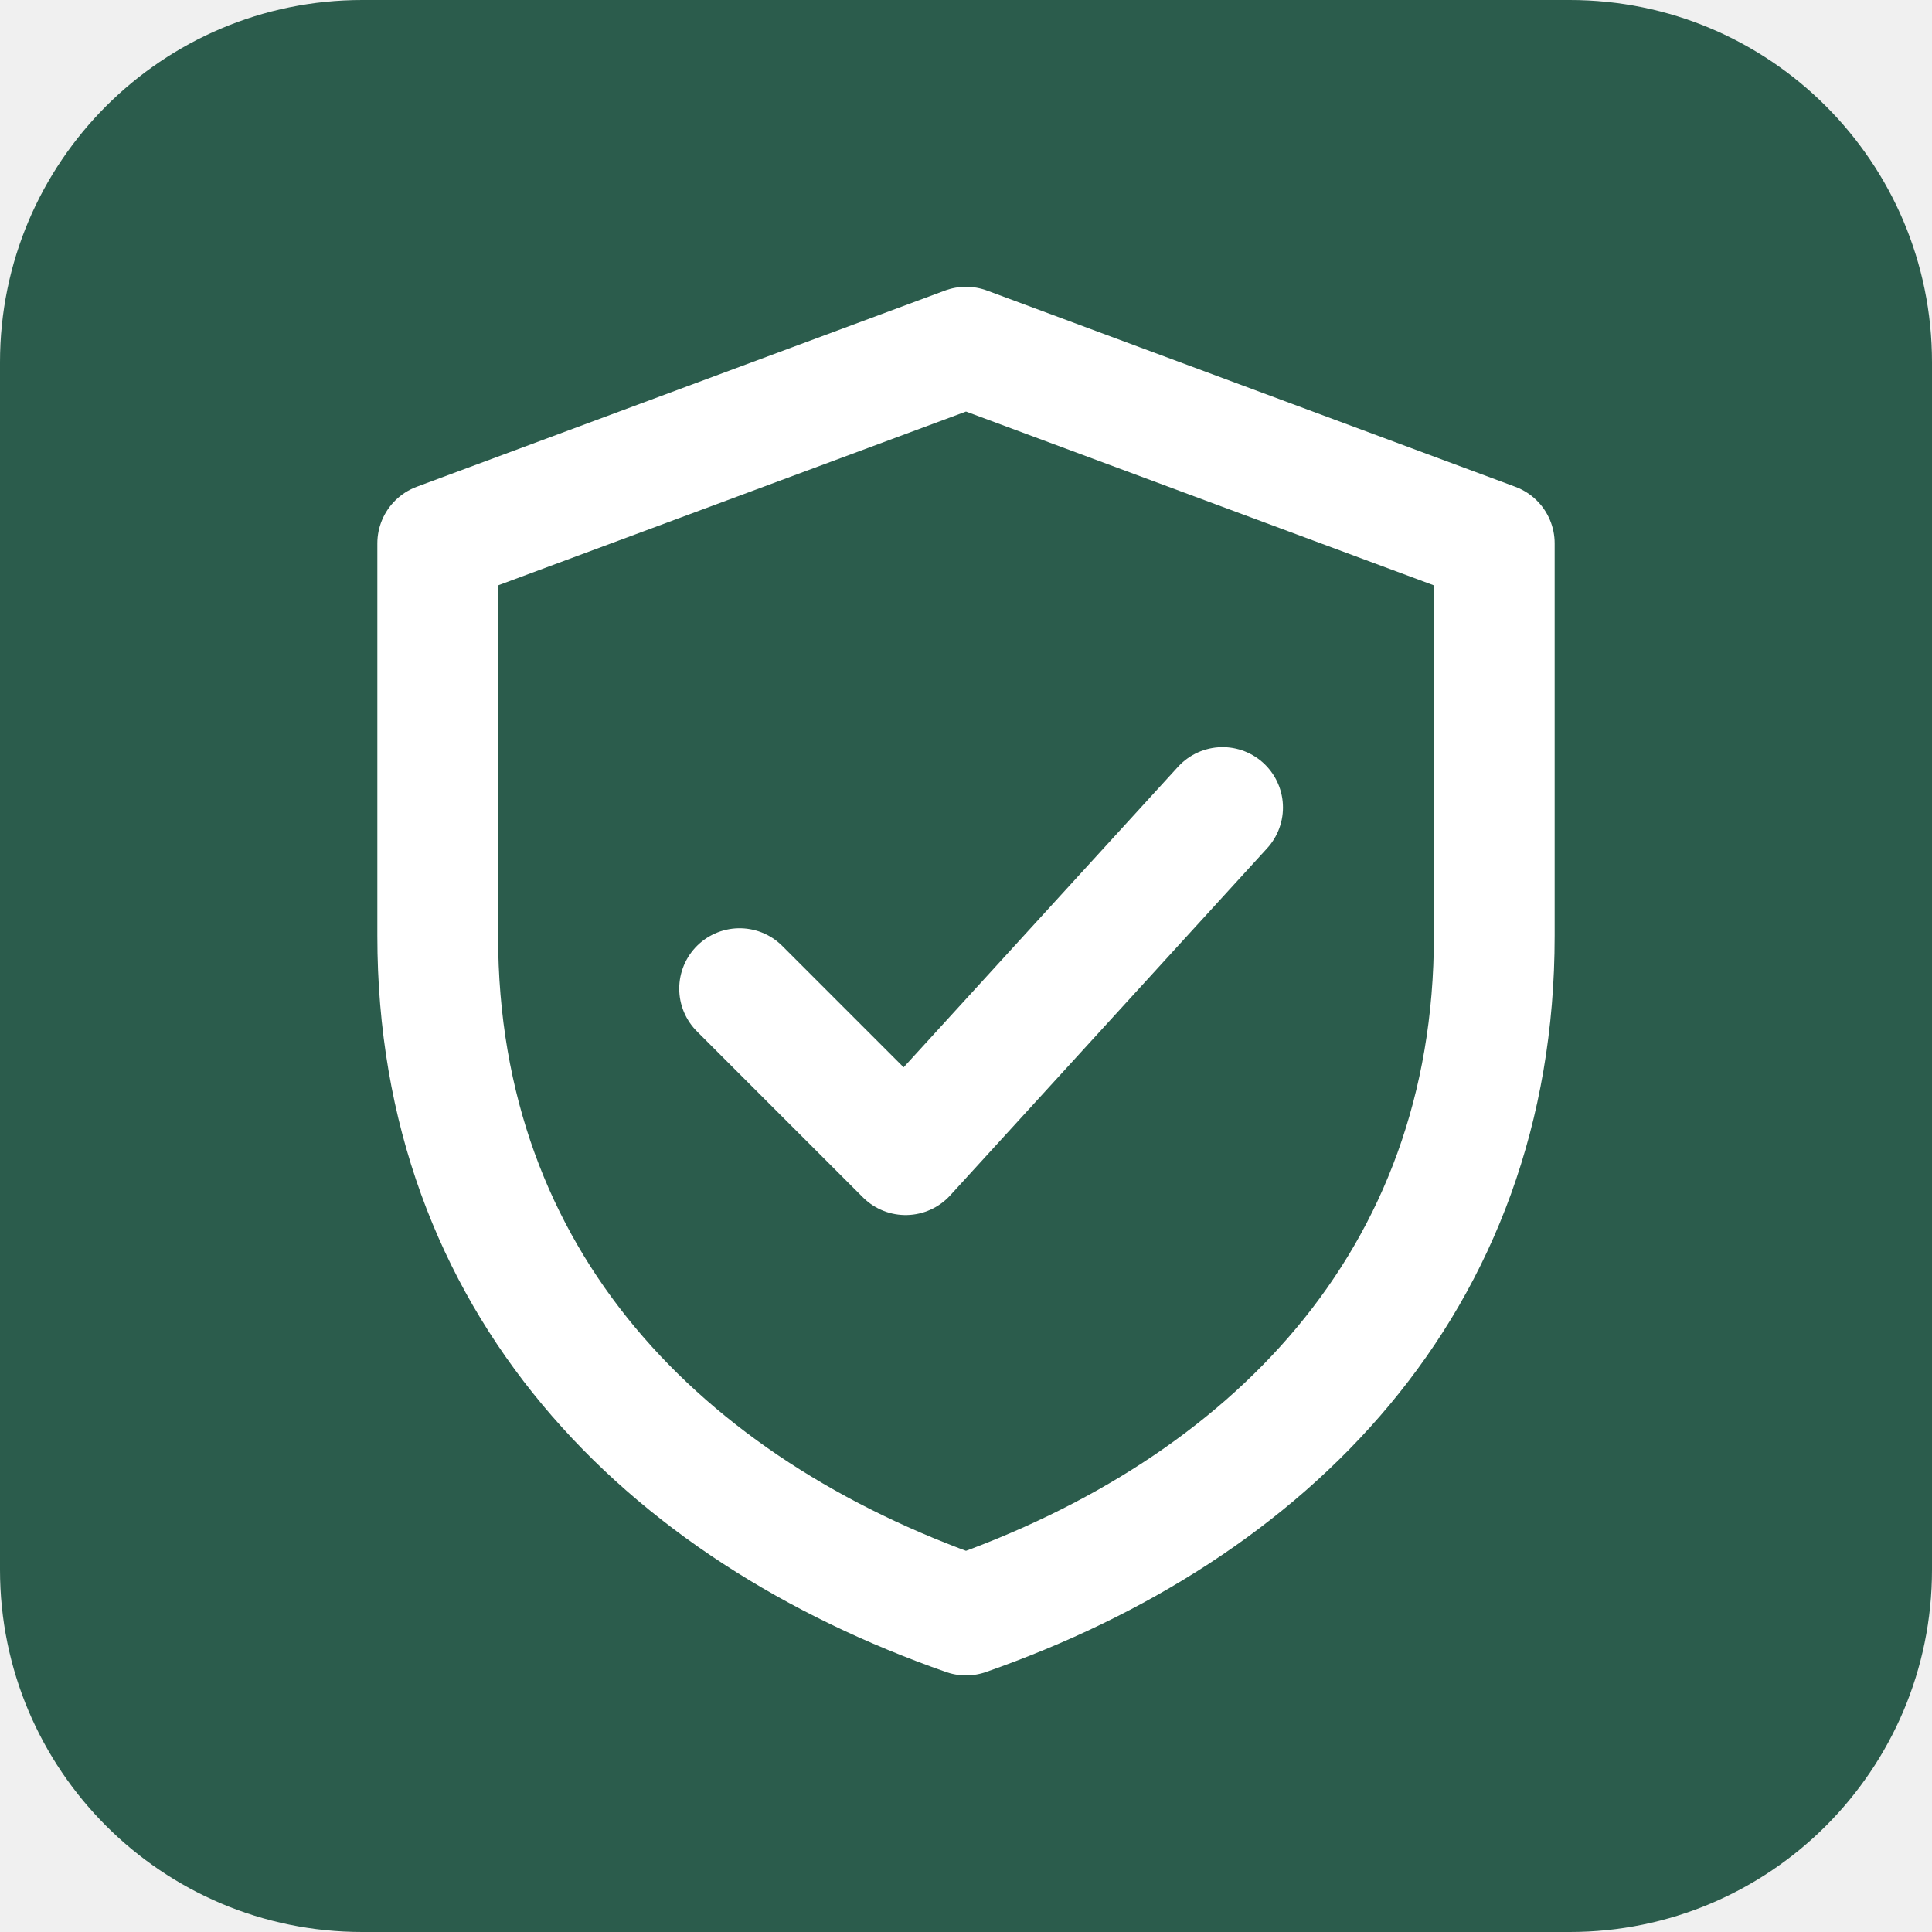
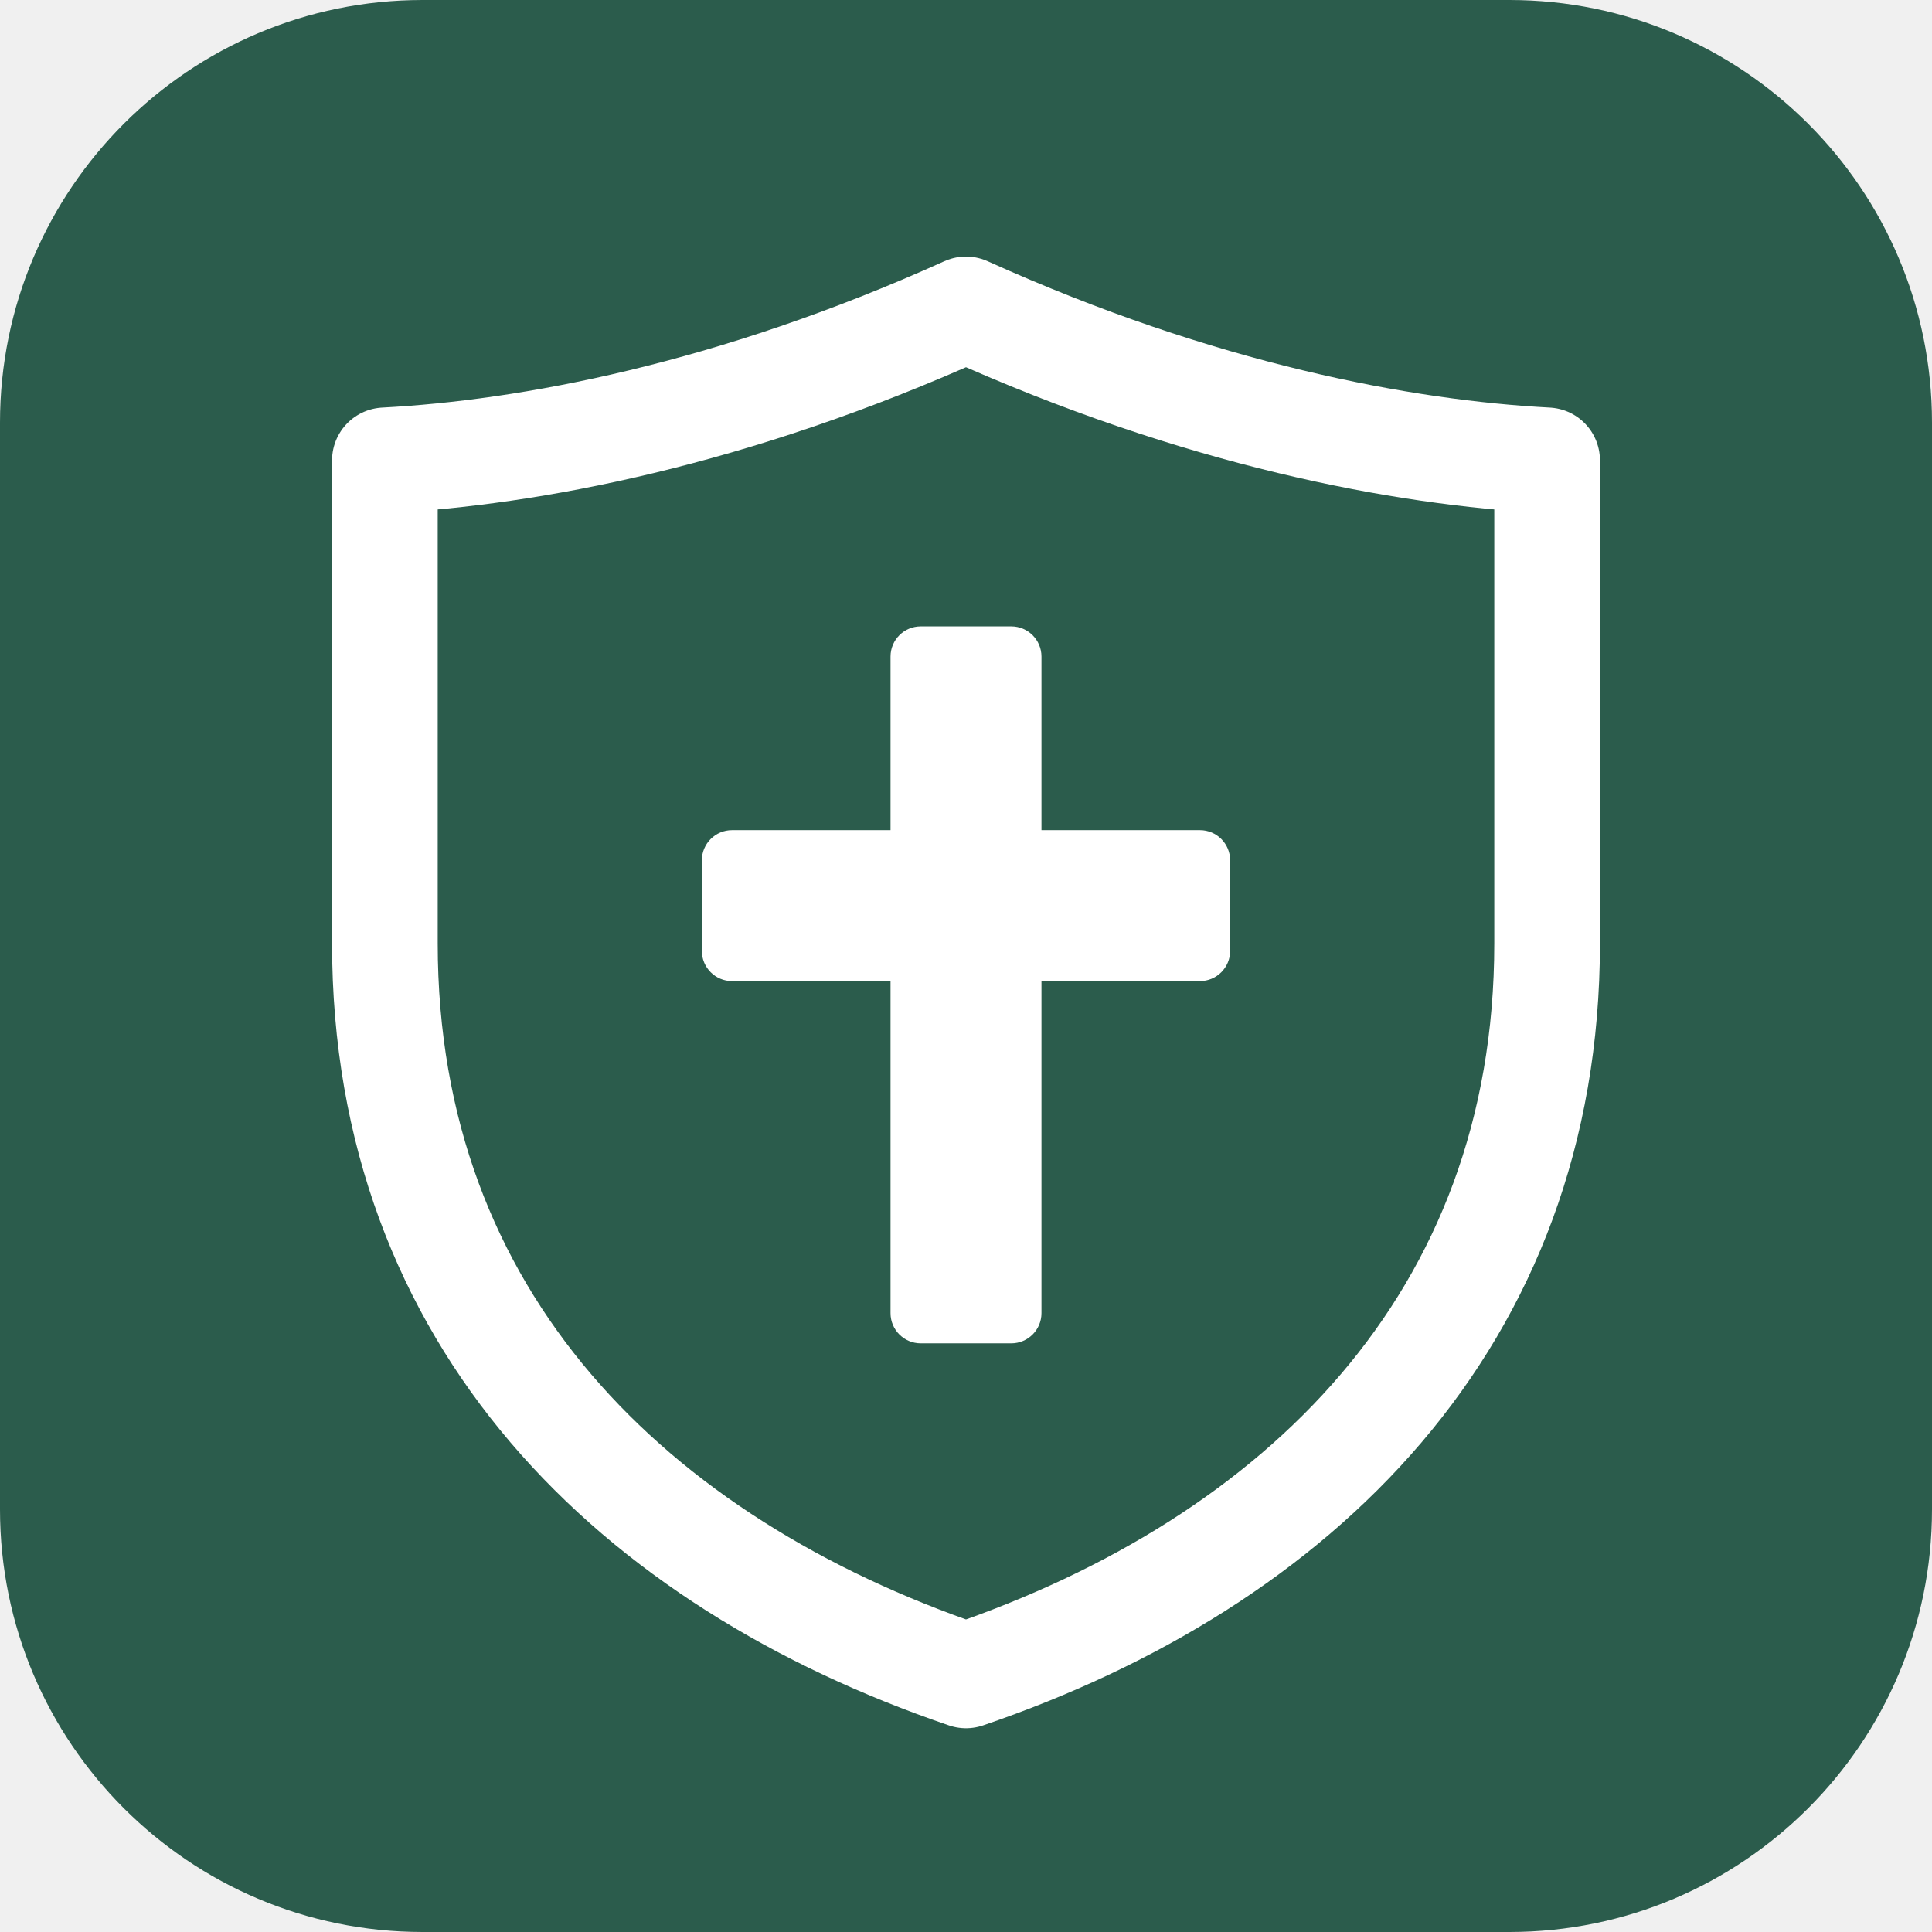
<svg xmlns="http://www.w3.org/2000/svg" viewBox="0 0 512 512">
-   <rect width="512" height="512" rx="96" fill="#2B5C4C" />
-   <path d="M256 92l140 52v104c0 92-60 152-140 180-80-28-140-88-140-180V144z" fill="none" stroke="#FFFFFF" stroke-width="32" stroke-linejoin="round" />
-   <path d="M196 262l44 44 84-92" fill="none" stroke="#FFFFFF" stroke-width="32" stroke-linecap="round" stroke-linejoin="round" />
+   <rect width="512" height="512" rx="112" fill="#2B5C4C" />
+   <path d="M256 82C318 110 372 120 410 122V250C410 350 344 414 256 444C168 414 102 350 102 250V122C140 120 194 110 256 82Z" fill="none" stroke="#FFFFFF" stroke-width="28" stroke-linejoin="round" />
+   <rect x="236" y="166" width="40" height="190" rx="8" fill="#FFFFFF" />
+   <rect x="186" y="220" width="140" height="40" rx="8" fill="#FFFFFF" />
</svg>
